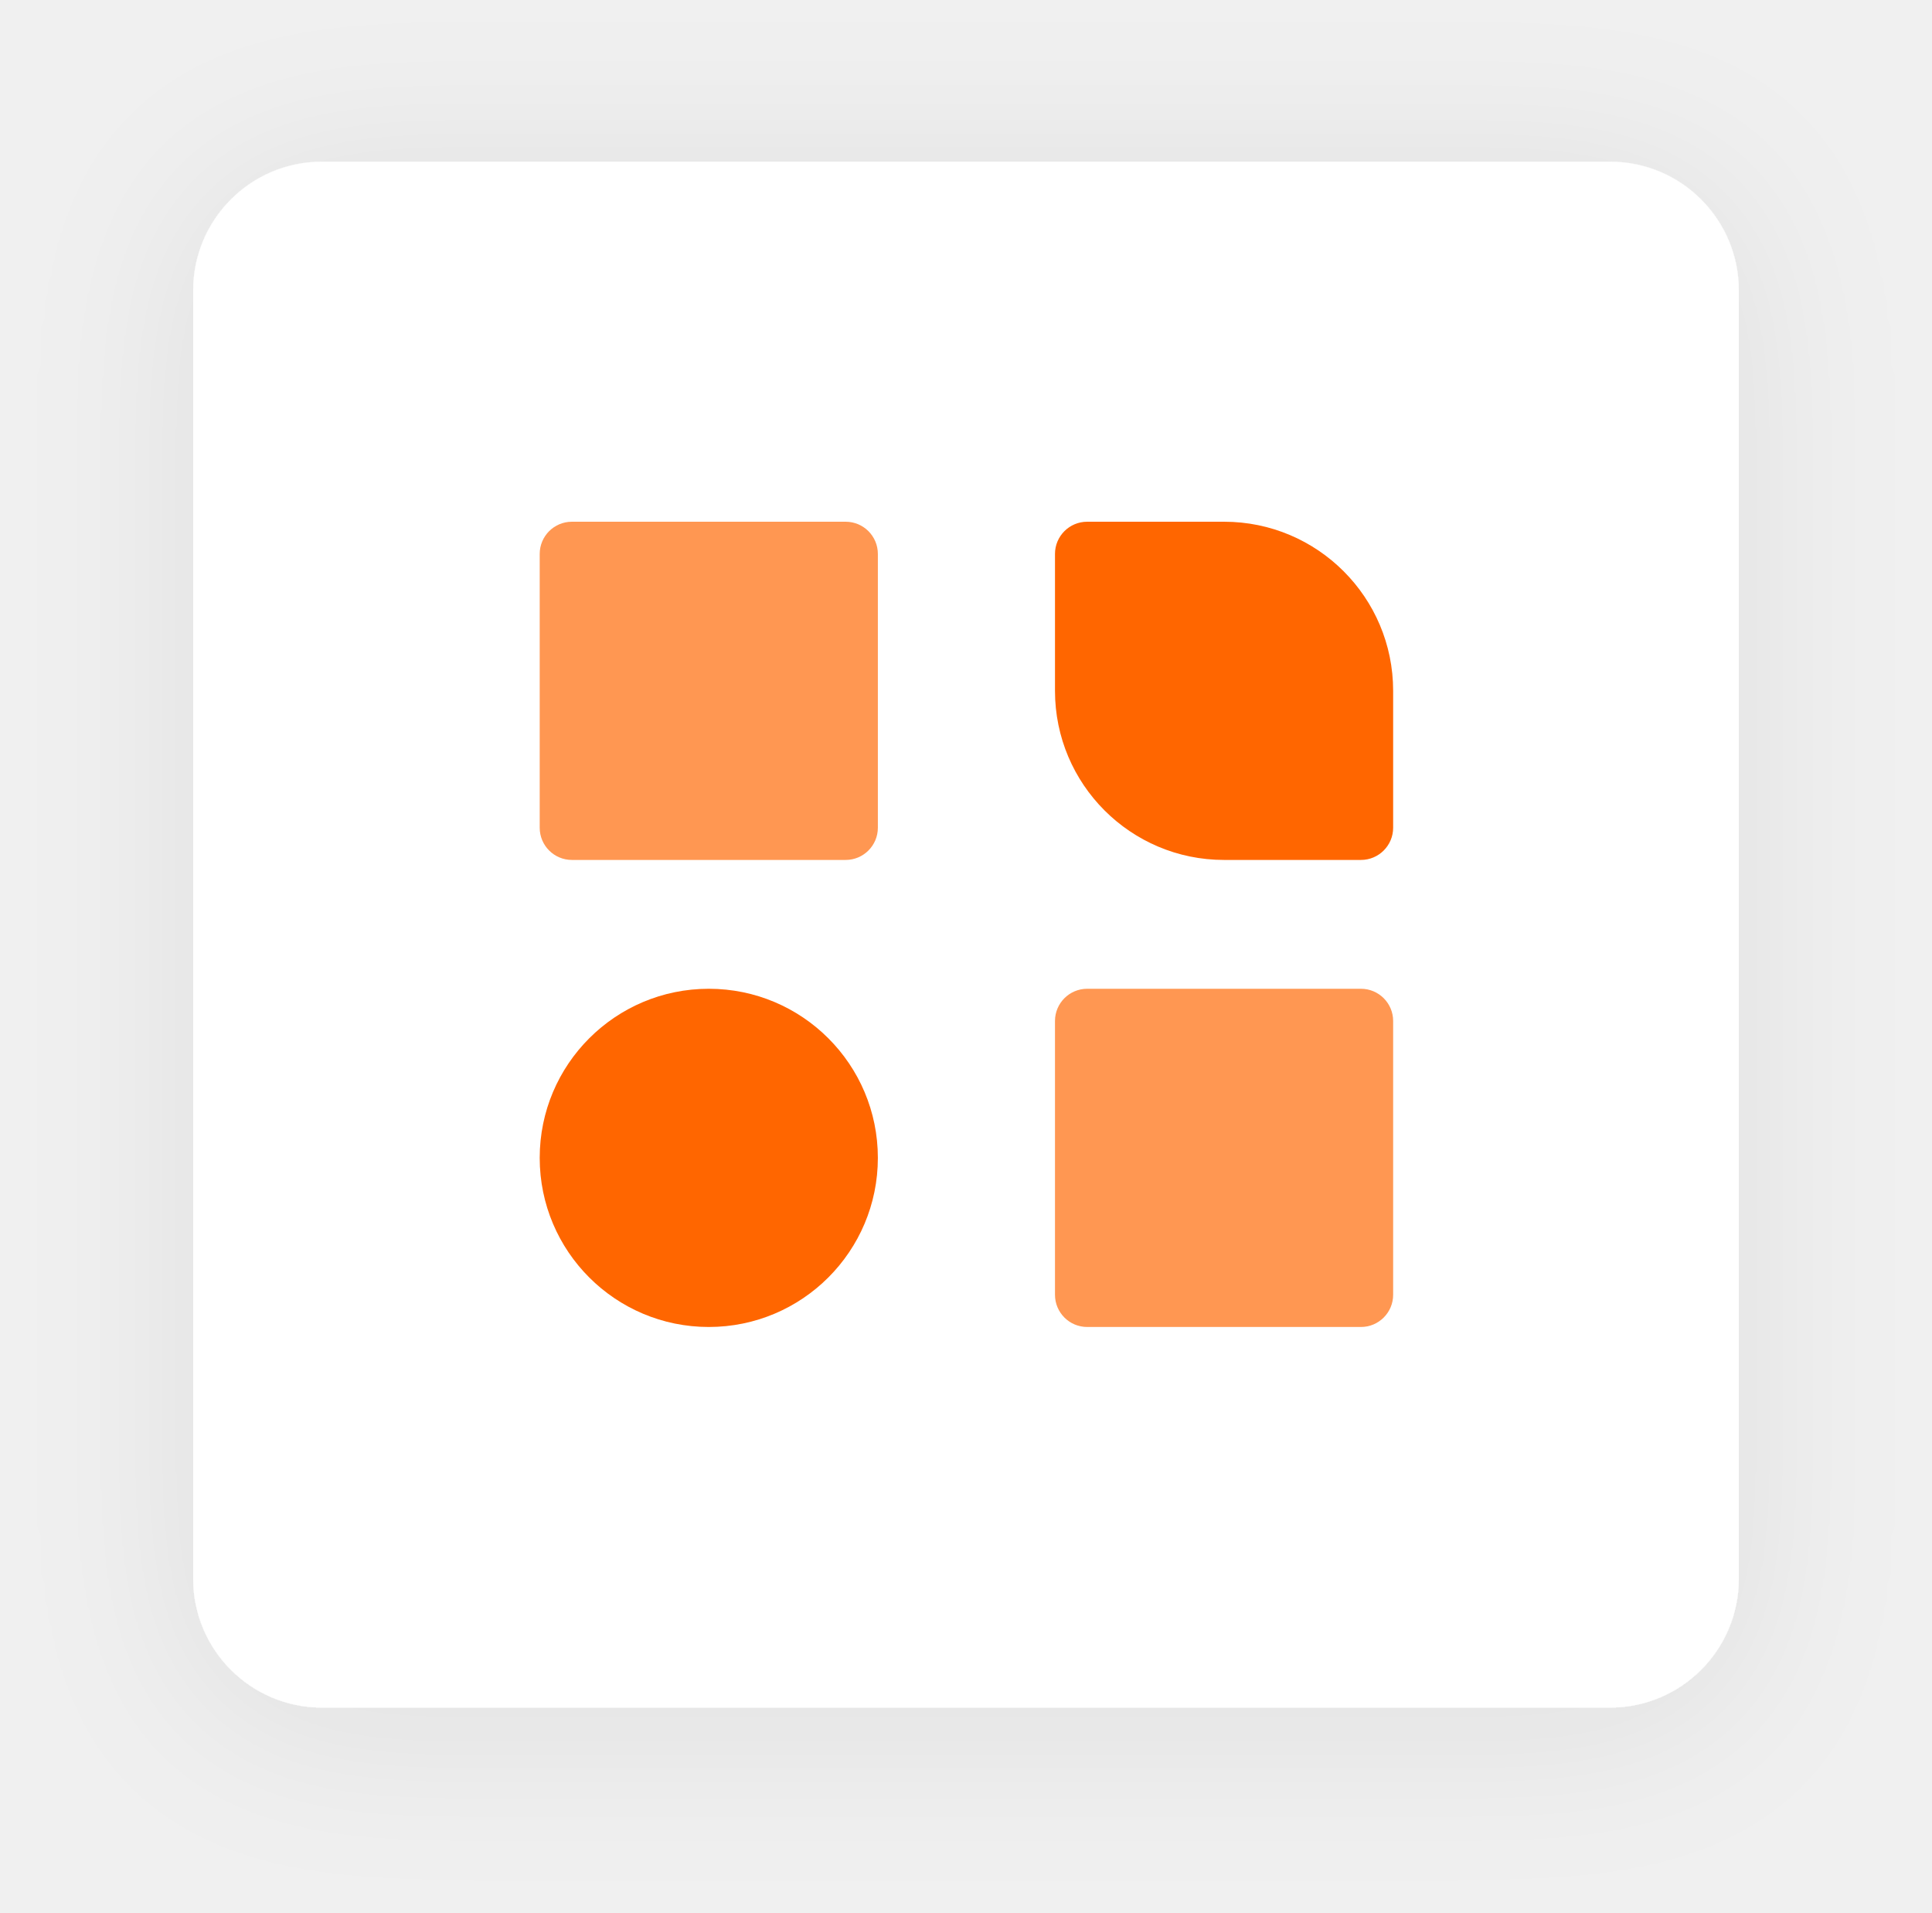
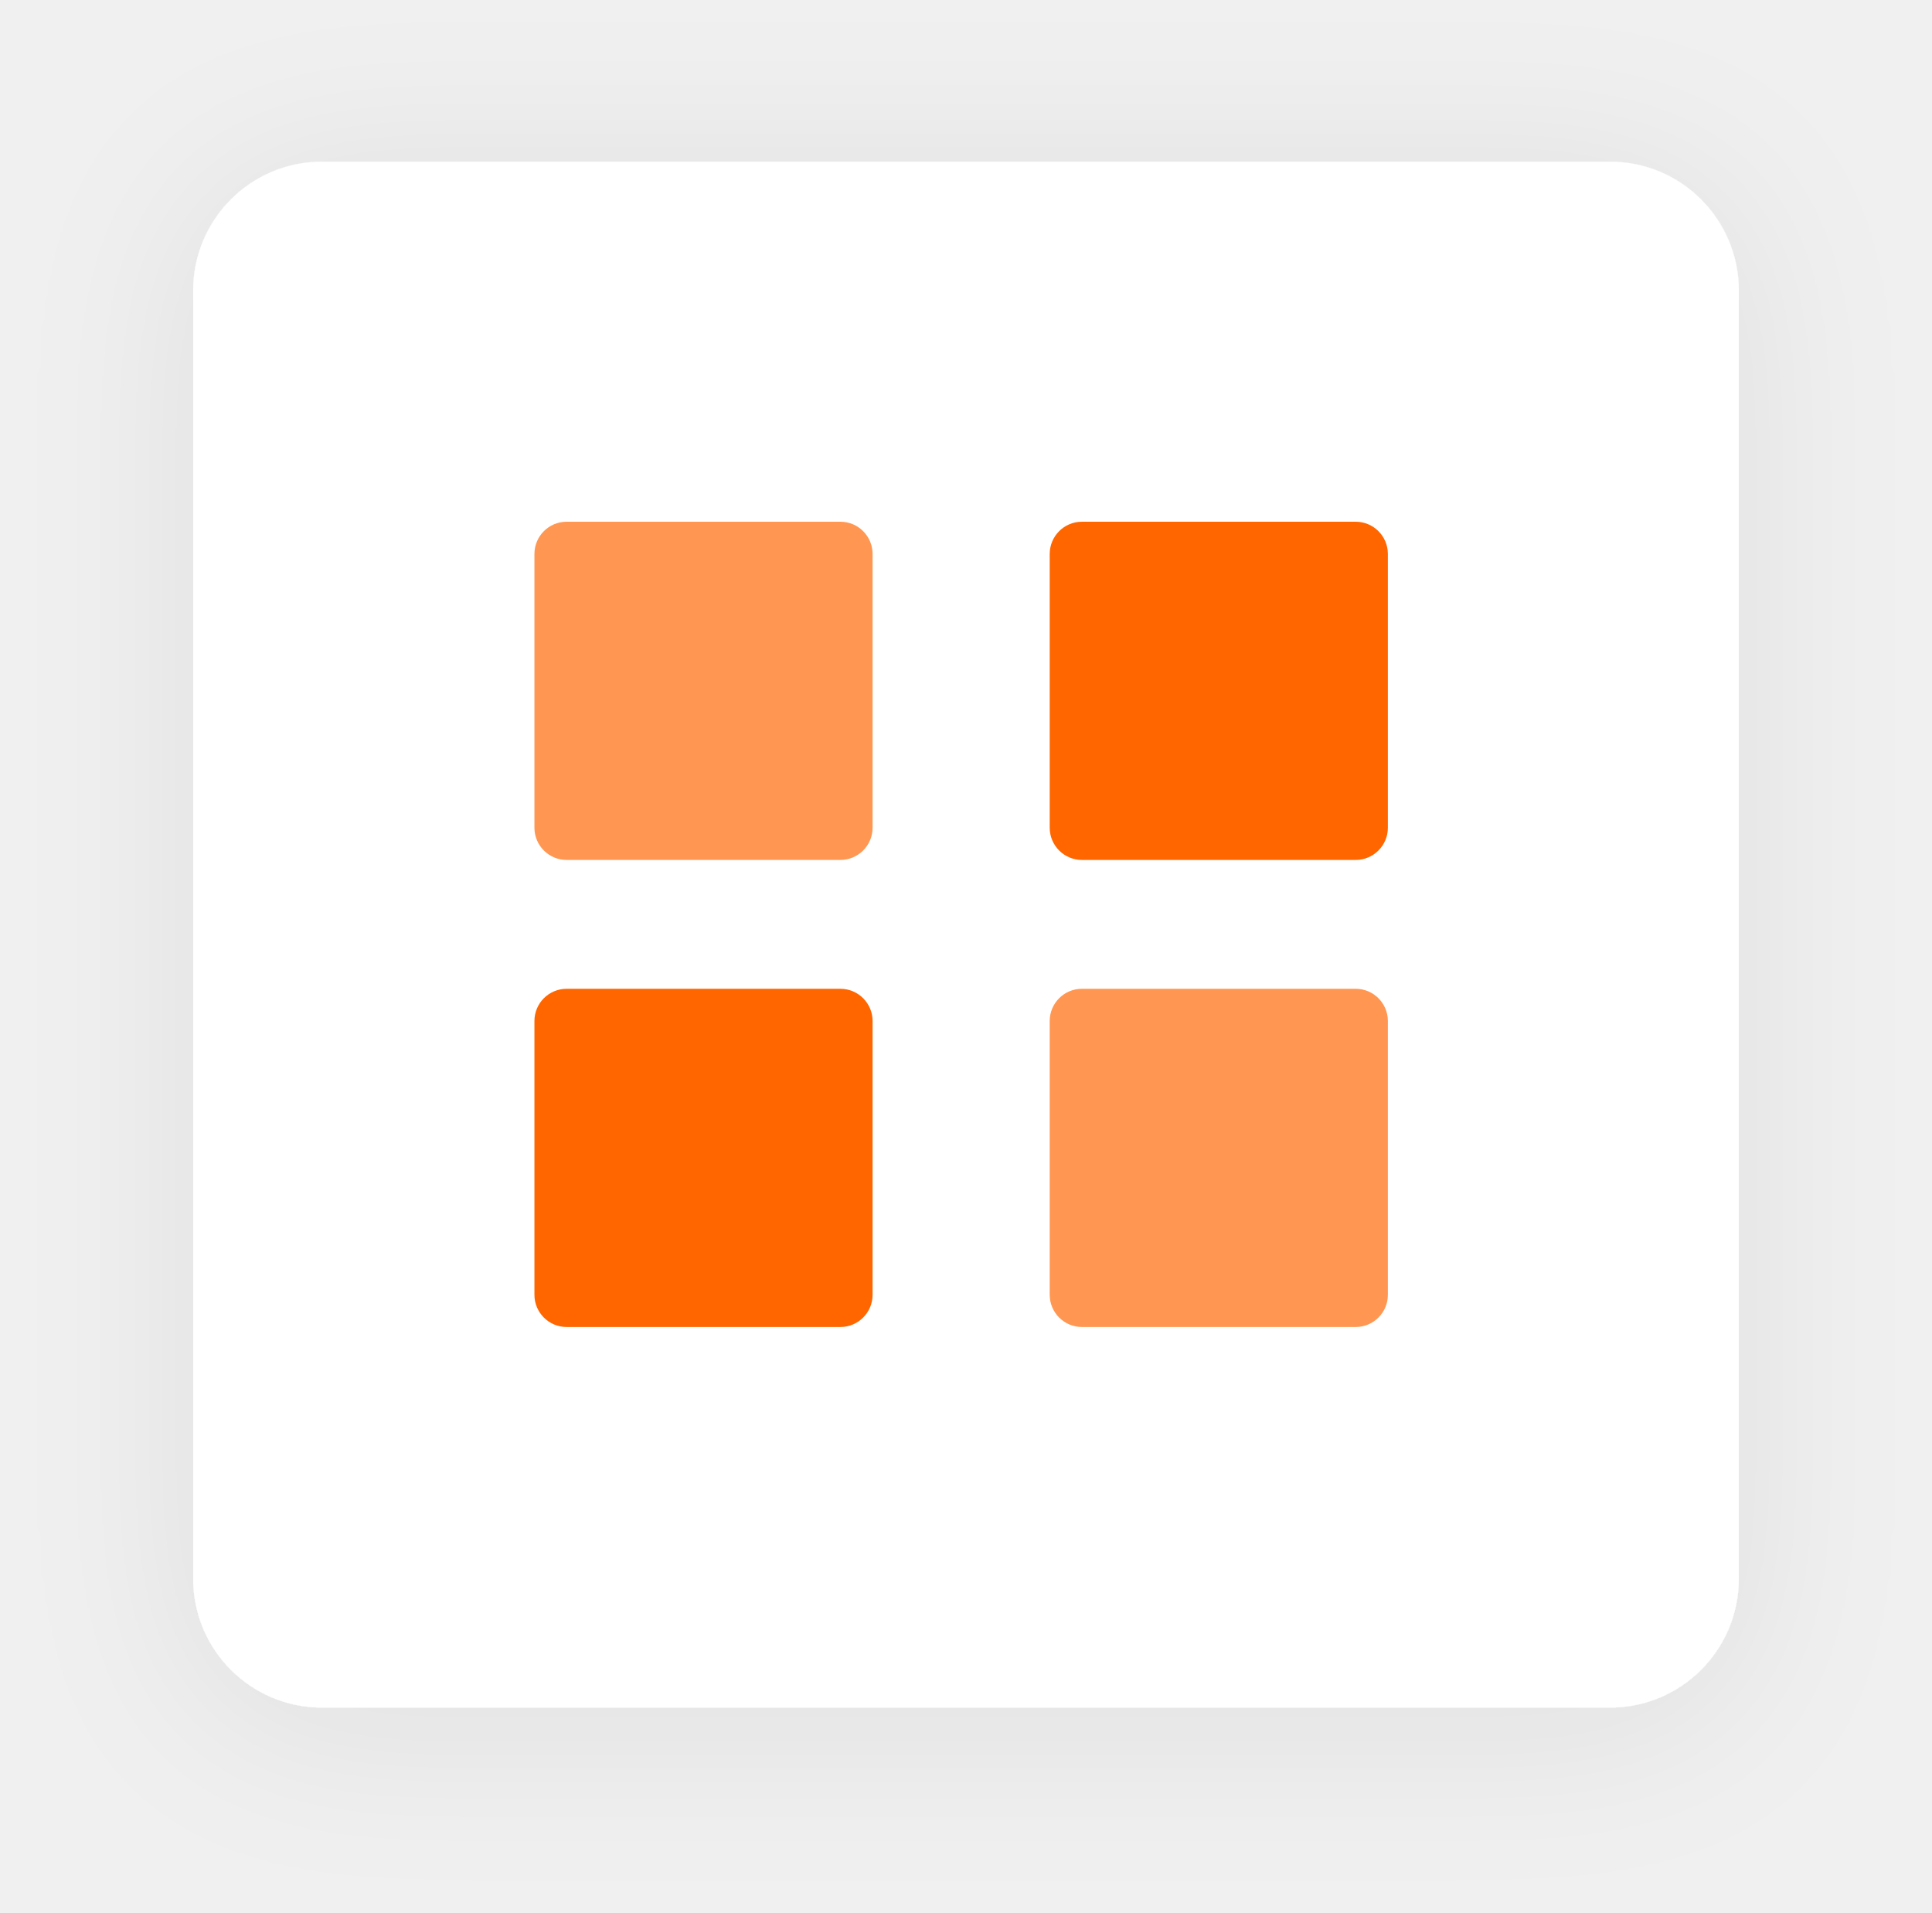
<svg xmlns="http://www.w3.org/2000/svg" width="100" height="99" viewBox="0 0 100 99" fill="none">
-   <g filter="url(#filter0_d_1658_4054)">
+   <g filter="url(#filter0_d_1658_4032)">
    <rect x="10" y="8.369" width="80" height="80" rx="6.668" fill="white" />
-     <rect x="27.935" y="27" width="17.503" height="17.503" rx="1.667" fill="#FF9752" />
-     <rect x="27.935" y="51.17" width="17.503" height="17.503" rx="8.752" fill="#FF6600" />
-     <path d="M54.606 28.666C54.606 27.746 55.352 27 56.273 27H63.358C68.191 27 72.109 30.918 72.109 35.751V42.836C72.109 43.756 71.363 44.503 70.442 44.503H63.358C58.524 44.503 54.606 40.584 54.606 35.751V28.666Z" fill="#FF6600" />
-     <rect x="54.606" y="51.17" width="17.503" height="17.503" rx="1.667" fill="#FF9752" />
+     <rect x="27.662" y="27" width="17.503" height="17.503" rx="1.667" fill="#FF9752" />
+     <rect x="27.662" y="51.171" width="17.503" height="17.503" rx="1.667" fill="#FF6600" />
+     <rect x="54.333" y="27" width="17.503" height="17.503" rx="1.667" fill="#FF6600" />
+     <rect x="54.333" y="51.171" width="17.503" height="17.503" rx="1.667" fill="#FF9752" />
  </g>
  <defs>
-     <filter id="filter0_d_1658_4054" x="0.831" y="0.034" width="98.337" height="98.337" filterUnits="userSpaceOnUse" color-interpolation-filters="sRGB">
+     <filter id="filter0_d_1658_4032" x="0.832" y="0.034" width="98.337" height="98.337" filterUnits="userSpaceOnUse" color-interpolation-filters="sRGB">
      <feFlood flood-opacity="0" result="BackgroundImageFix" />
      <feColorMatrix in="SourceAlpha" type="matrix" values="0 0 0 0 0 0 0 0 0 0 0 0 0 0 0 0 0 0 127 0" result="hardAlpha" />
      <feOffset dy="0.833" />
      <feGaussianBlur stdDeviation="4.584" />
      <feComposite in2="hardAlpha" operator="out" />
      <feColorMatrix type="matrix" values="0 0 0 0 0 0 0 0 0 0 0 0 0 0 0 0 0 0 0.07 0" />
-       <feBlend mode="normal" in2="BackgroundImageFix" result="effect1_dropShadow_1658_4054" />
-       <feBlend mode="normal" in="SourceGraphic" in2="effect1_dropShadow_1658_4054" result="shape" />
+       <feBlend mode="normal" in2="BackgroundImageFix" result="effect1_dropShadow_1658_4032" />
+       <feBlend mode="normal" in="SourceGraphic" in2="effect1_dropShadow_1658_4032" result="shape" />
    </filter>
  </defs>
</svg>
